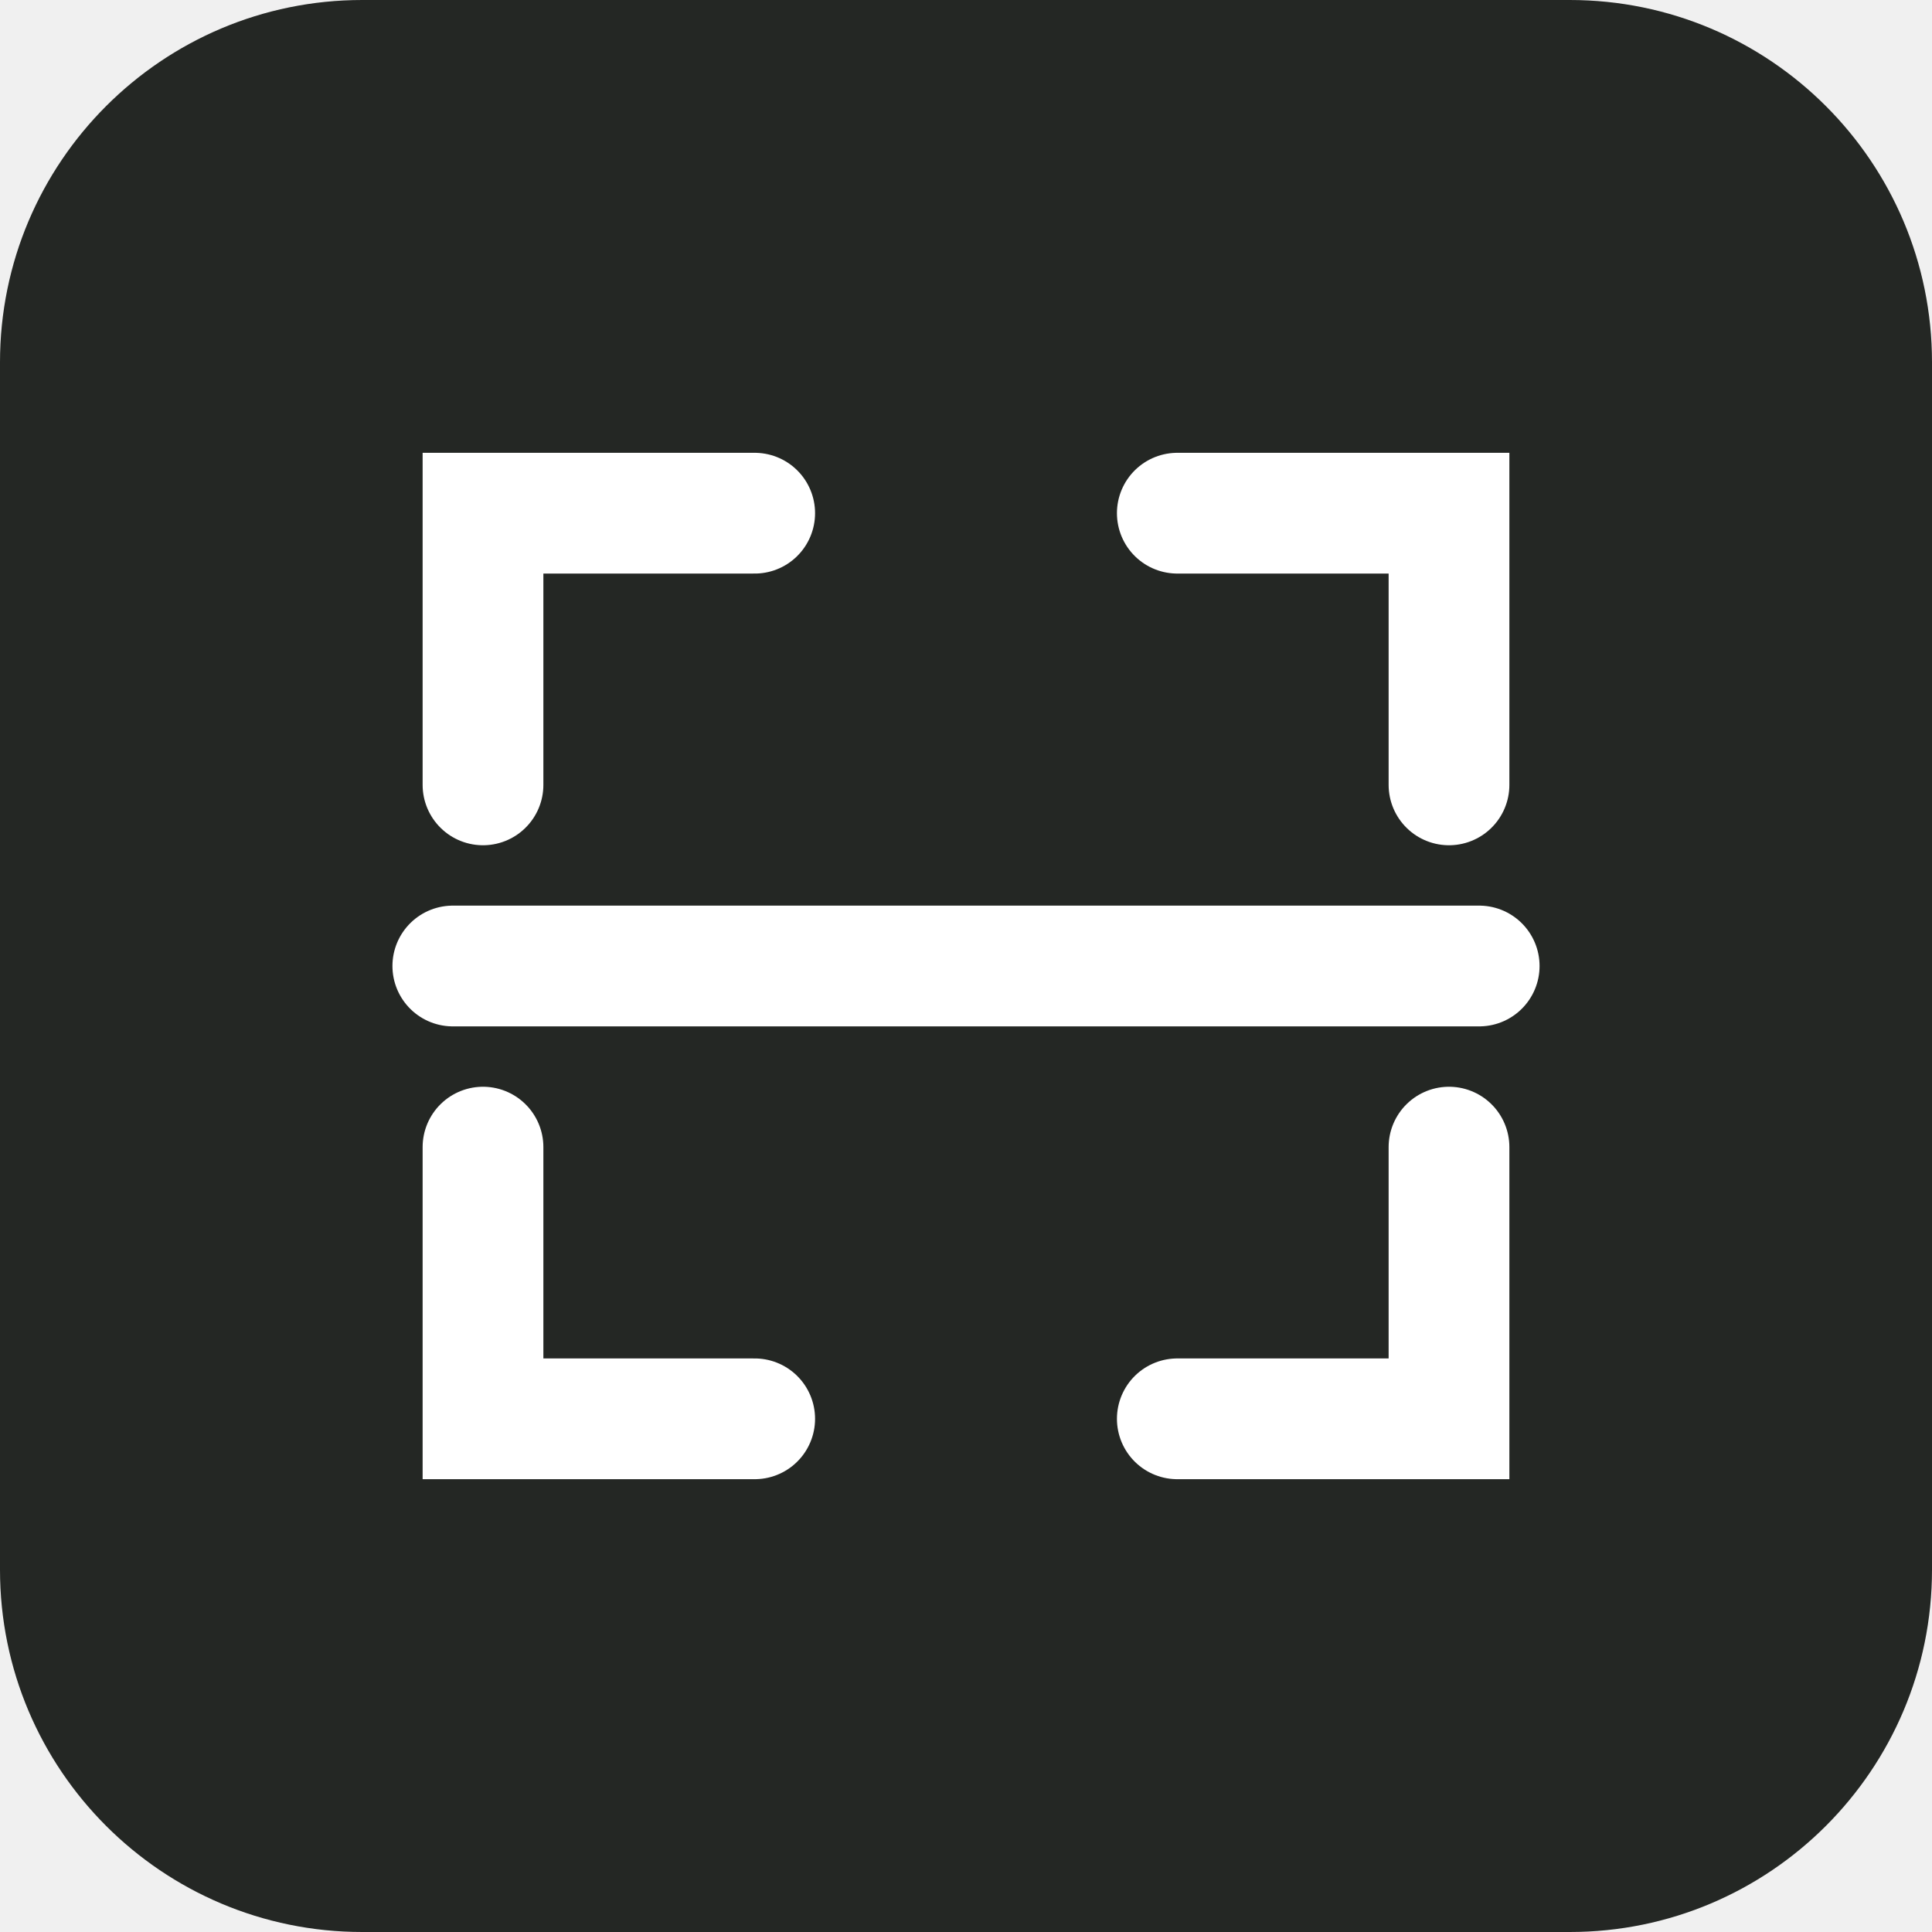
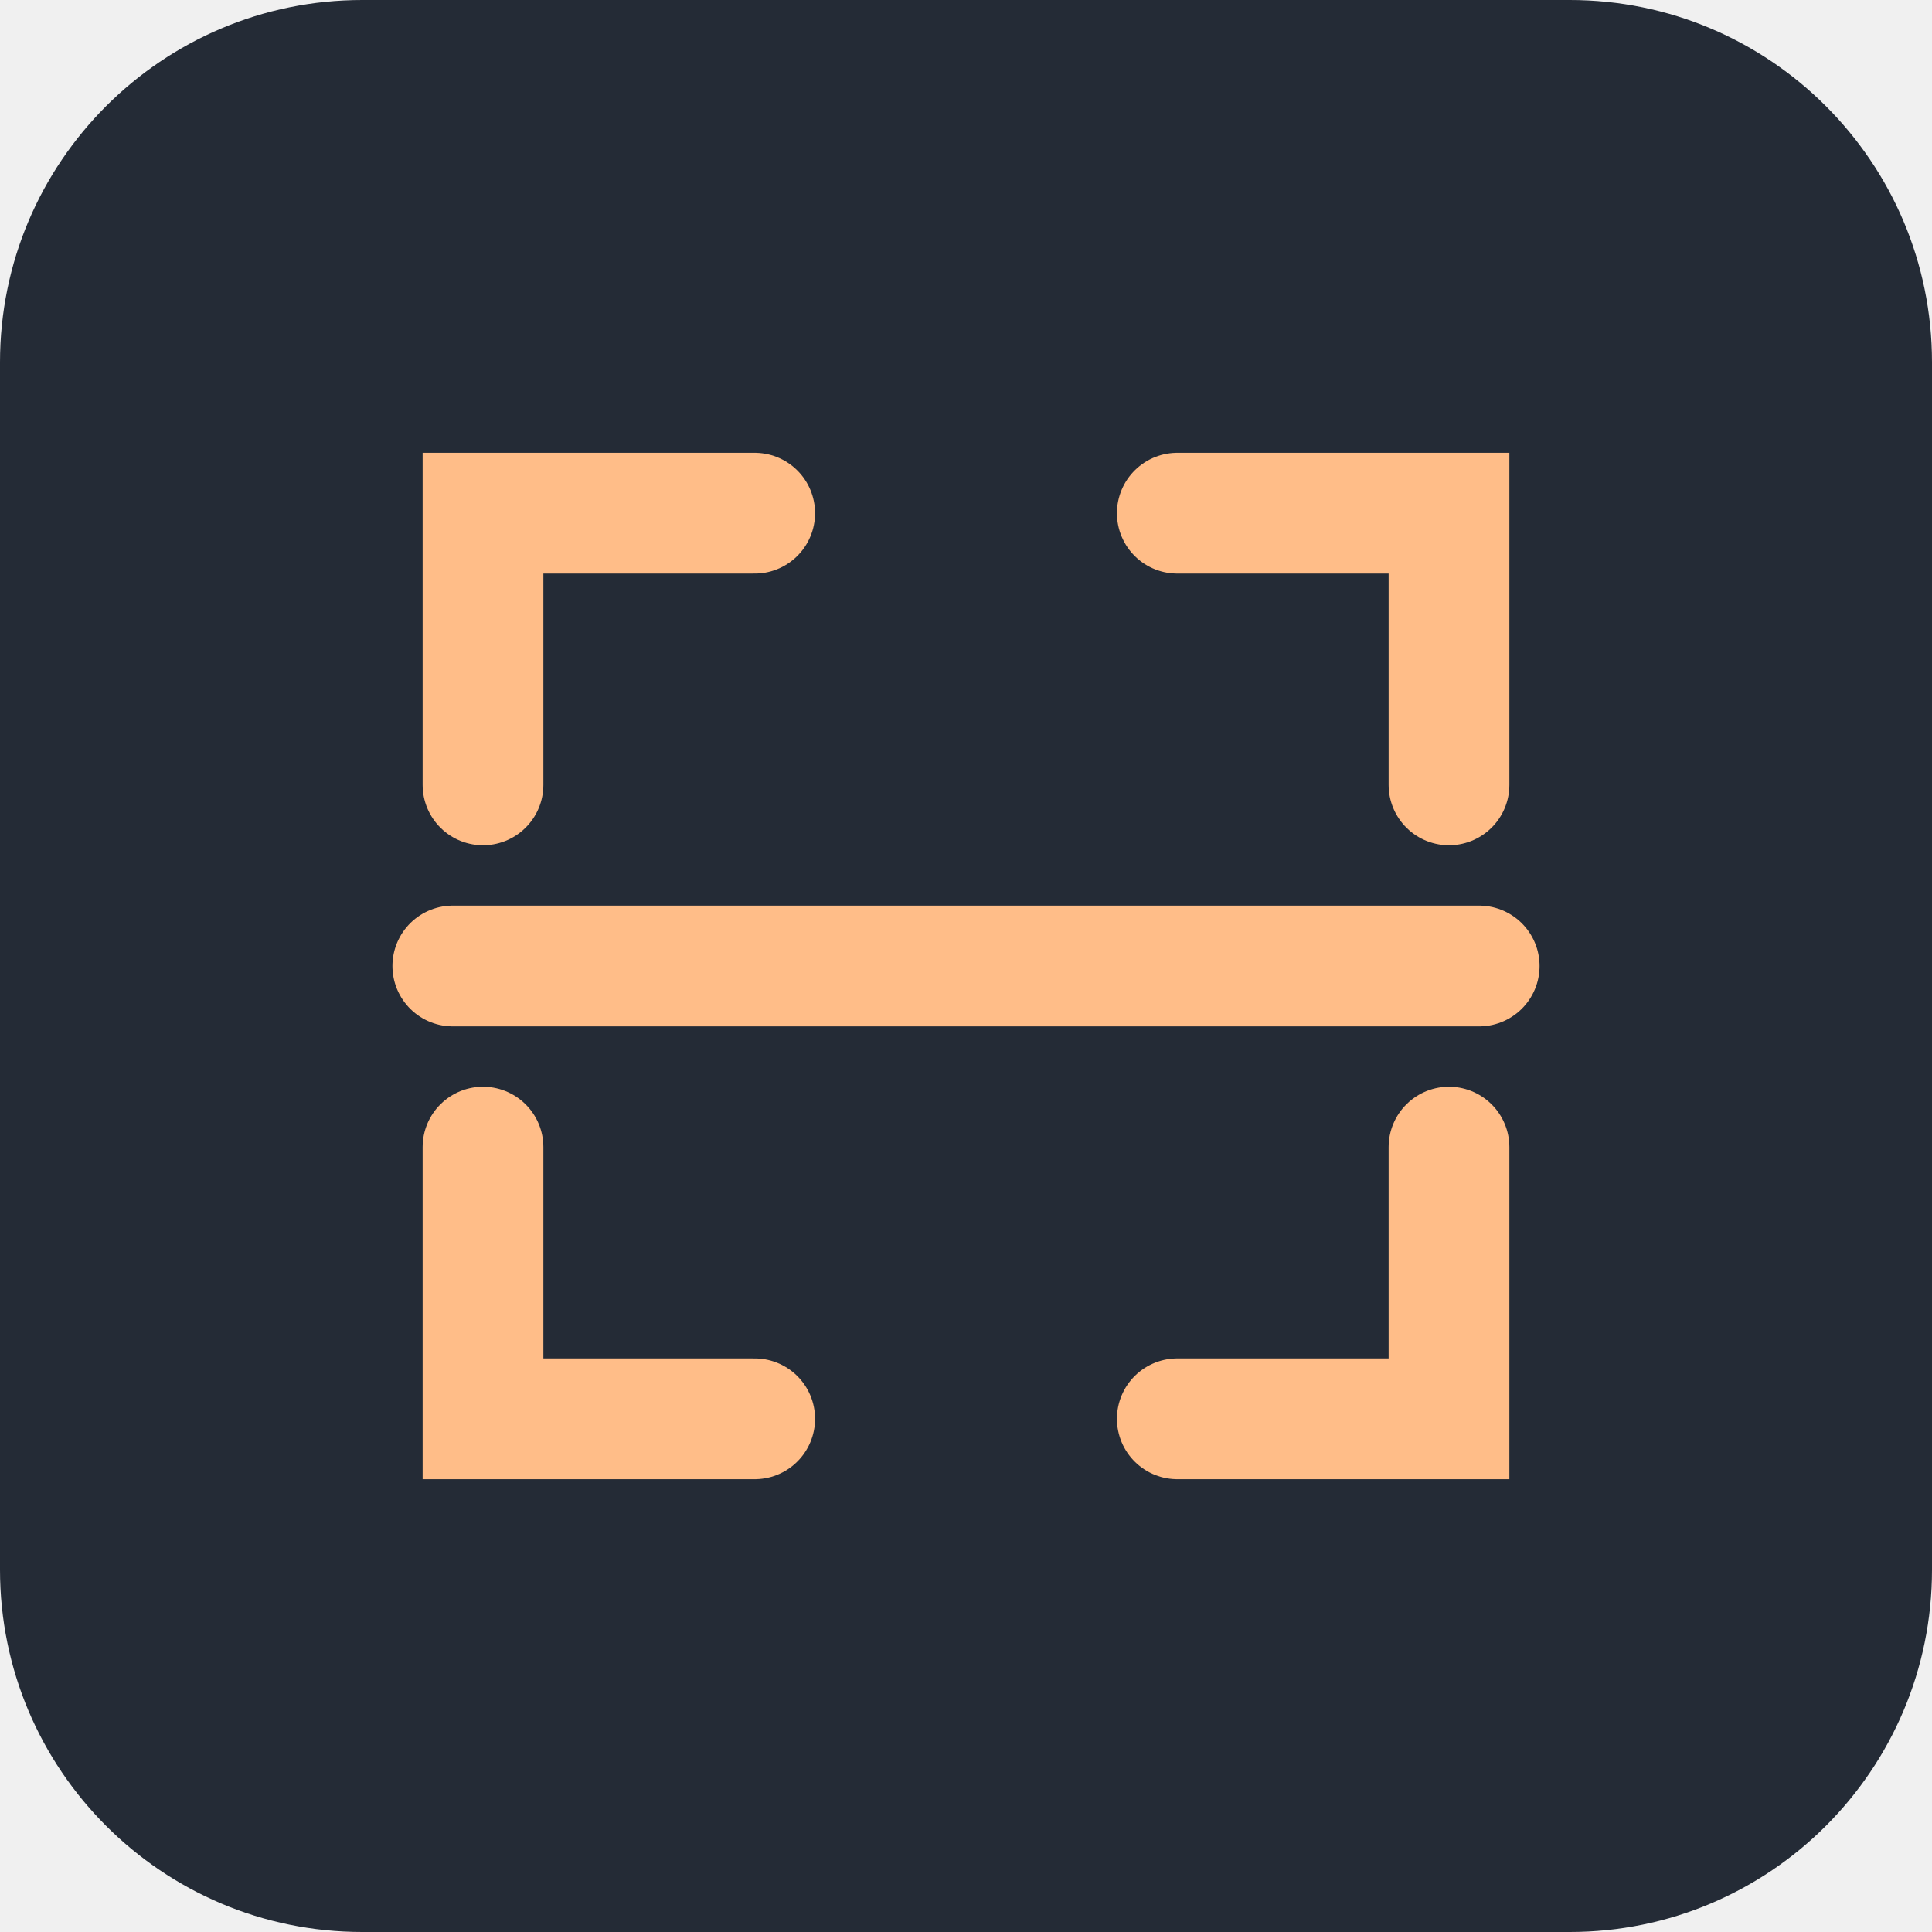
<svg xmlns="http://www.w3.org/2000/svg" viewBox="0 0 64 64">
-   <rect width="64" height="64" rx="12" fill="#242724" />
-   <path d="M16 26V17h9m14 0h9v9M16 38v9h9m14 0h9v-9M15 32h34" fill="none" stroke="#ffffff" stroke-width="4" stroke-linecap="round" />
+   <rect width="64" height="64" rx="12" fill="#242b36" />
+   <path d="M16 26V17h9m14 0h9v9M16 38v9h9m14 0h9v-9M15 32h34" fill="none" stroke="#ffbd88" stroke-width="4" stroke-linecap="round" />
</svg>
